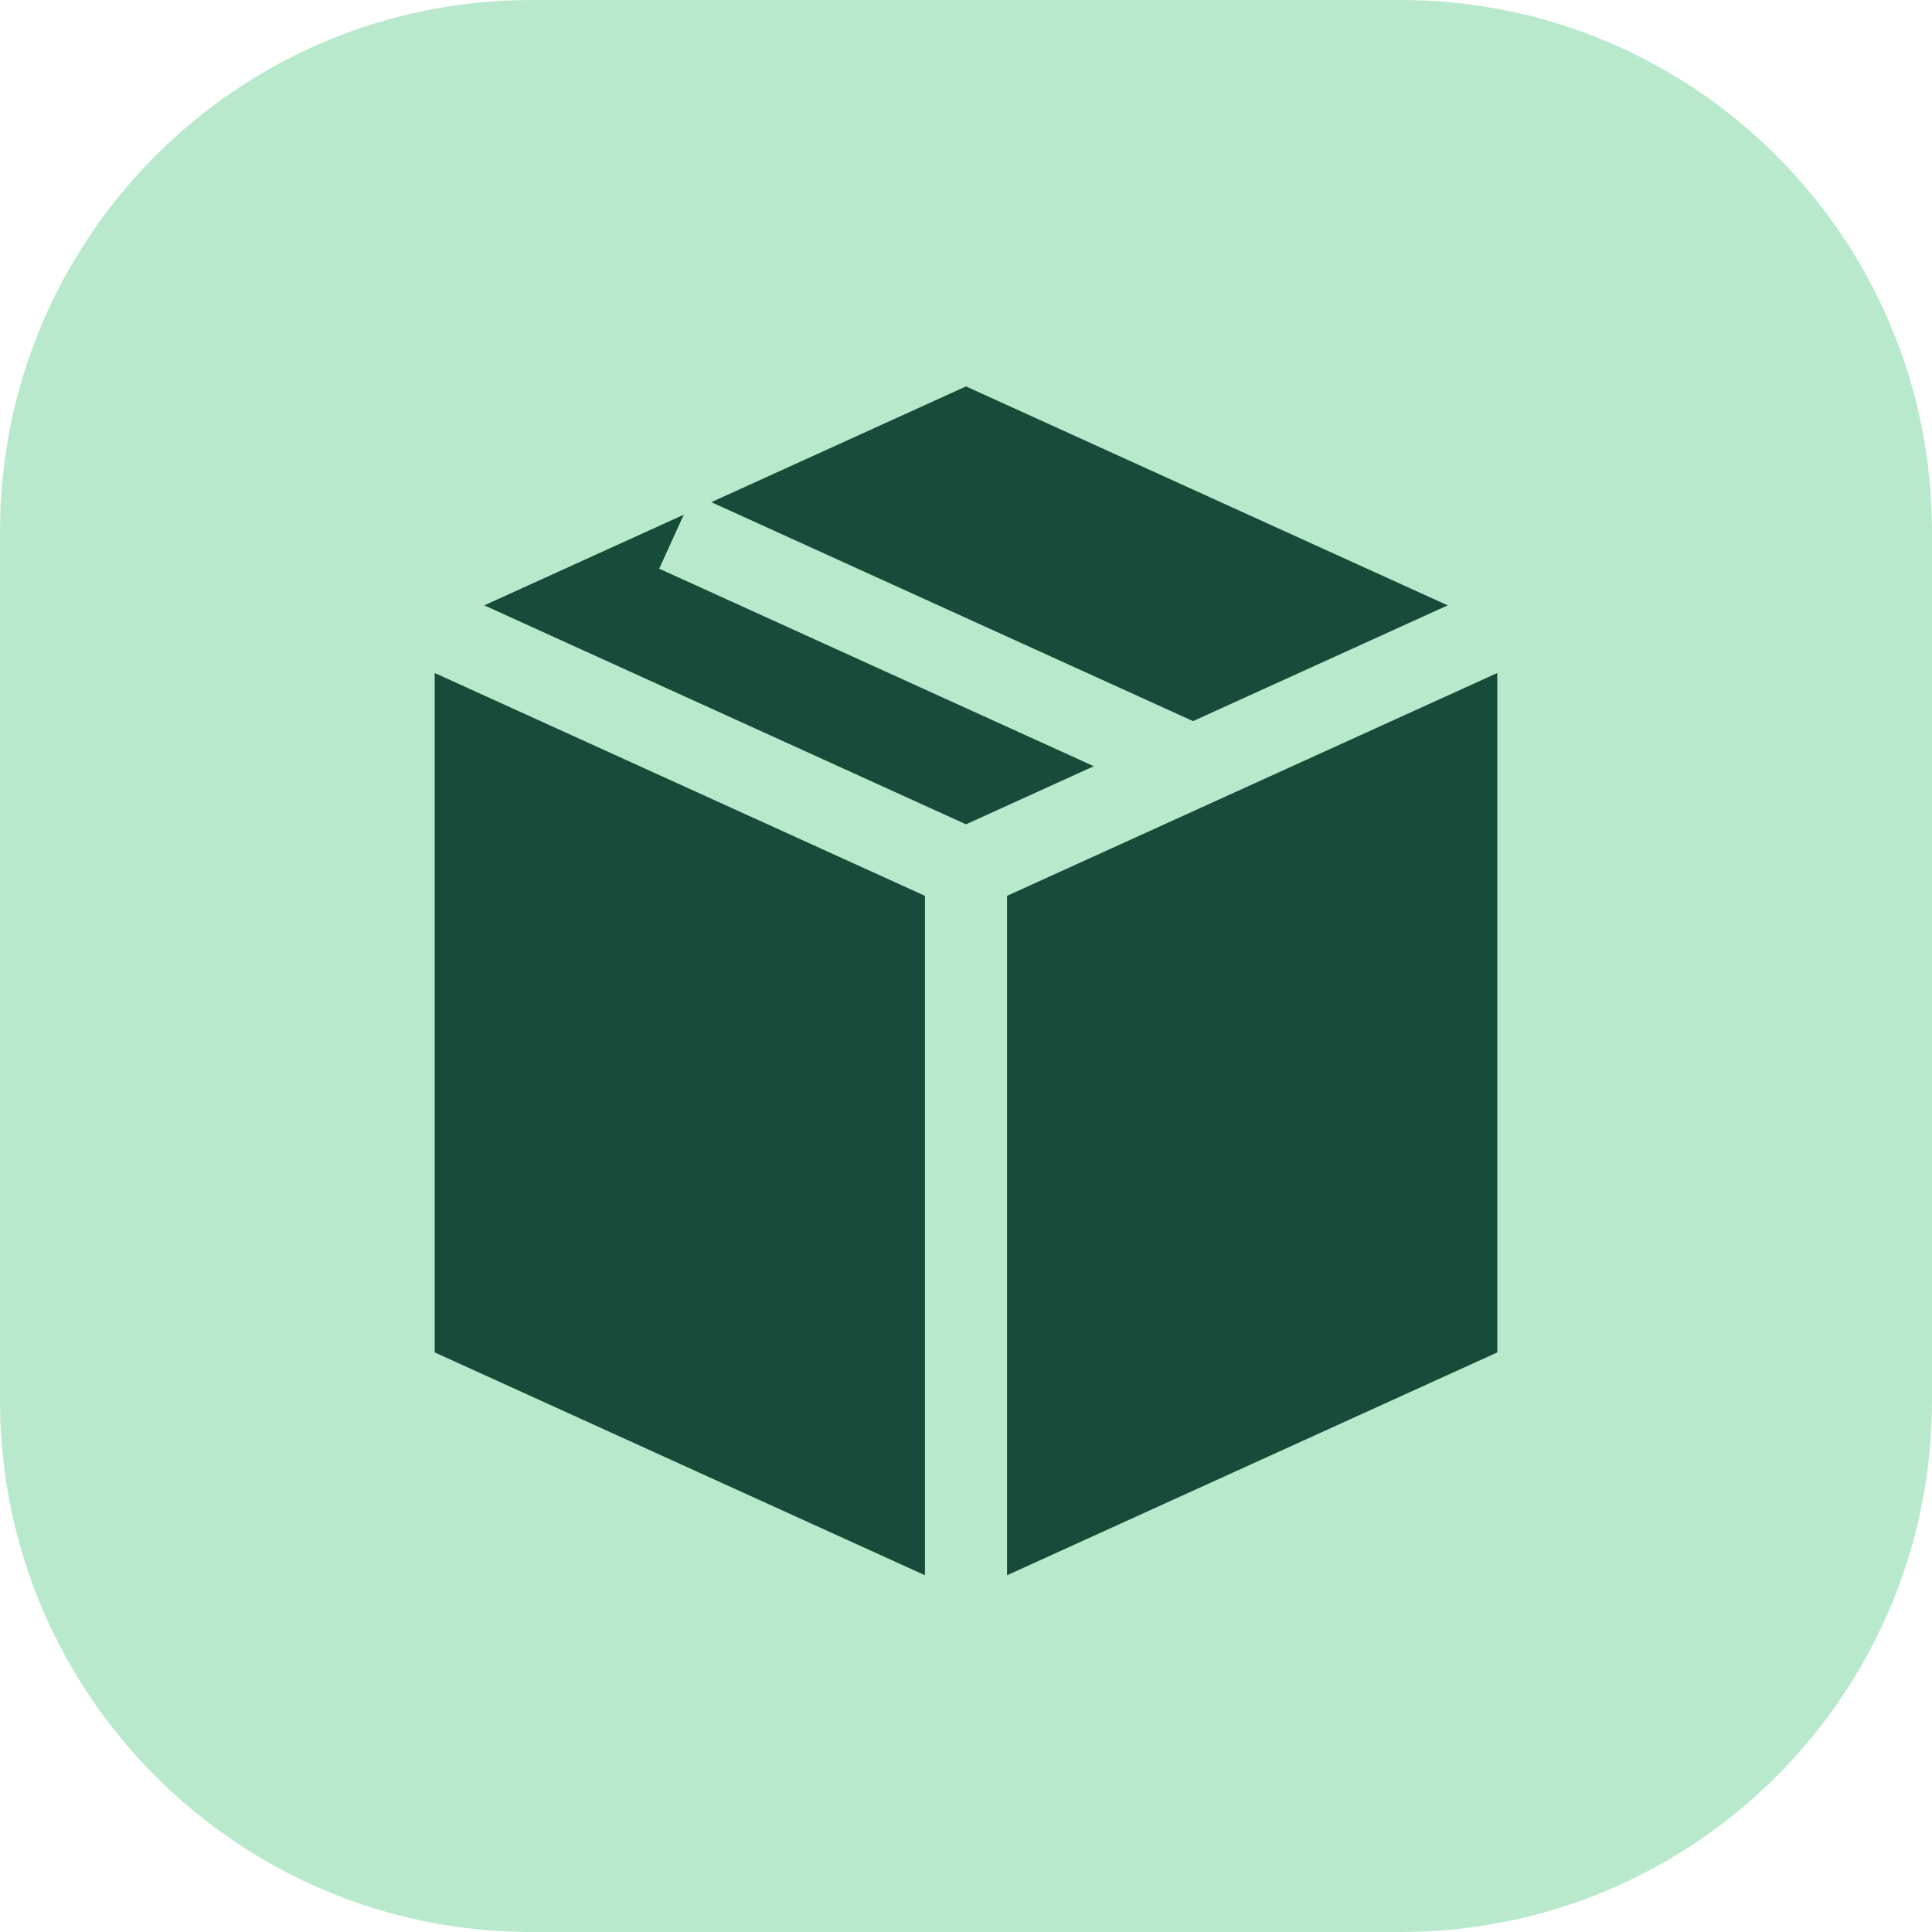
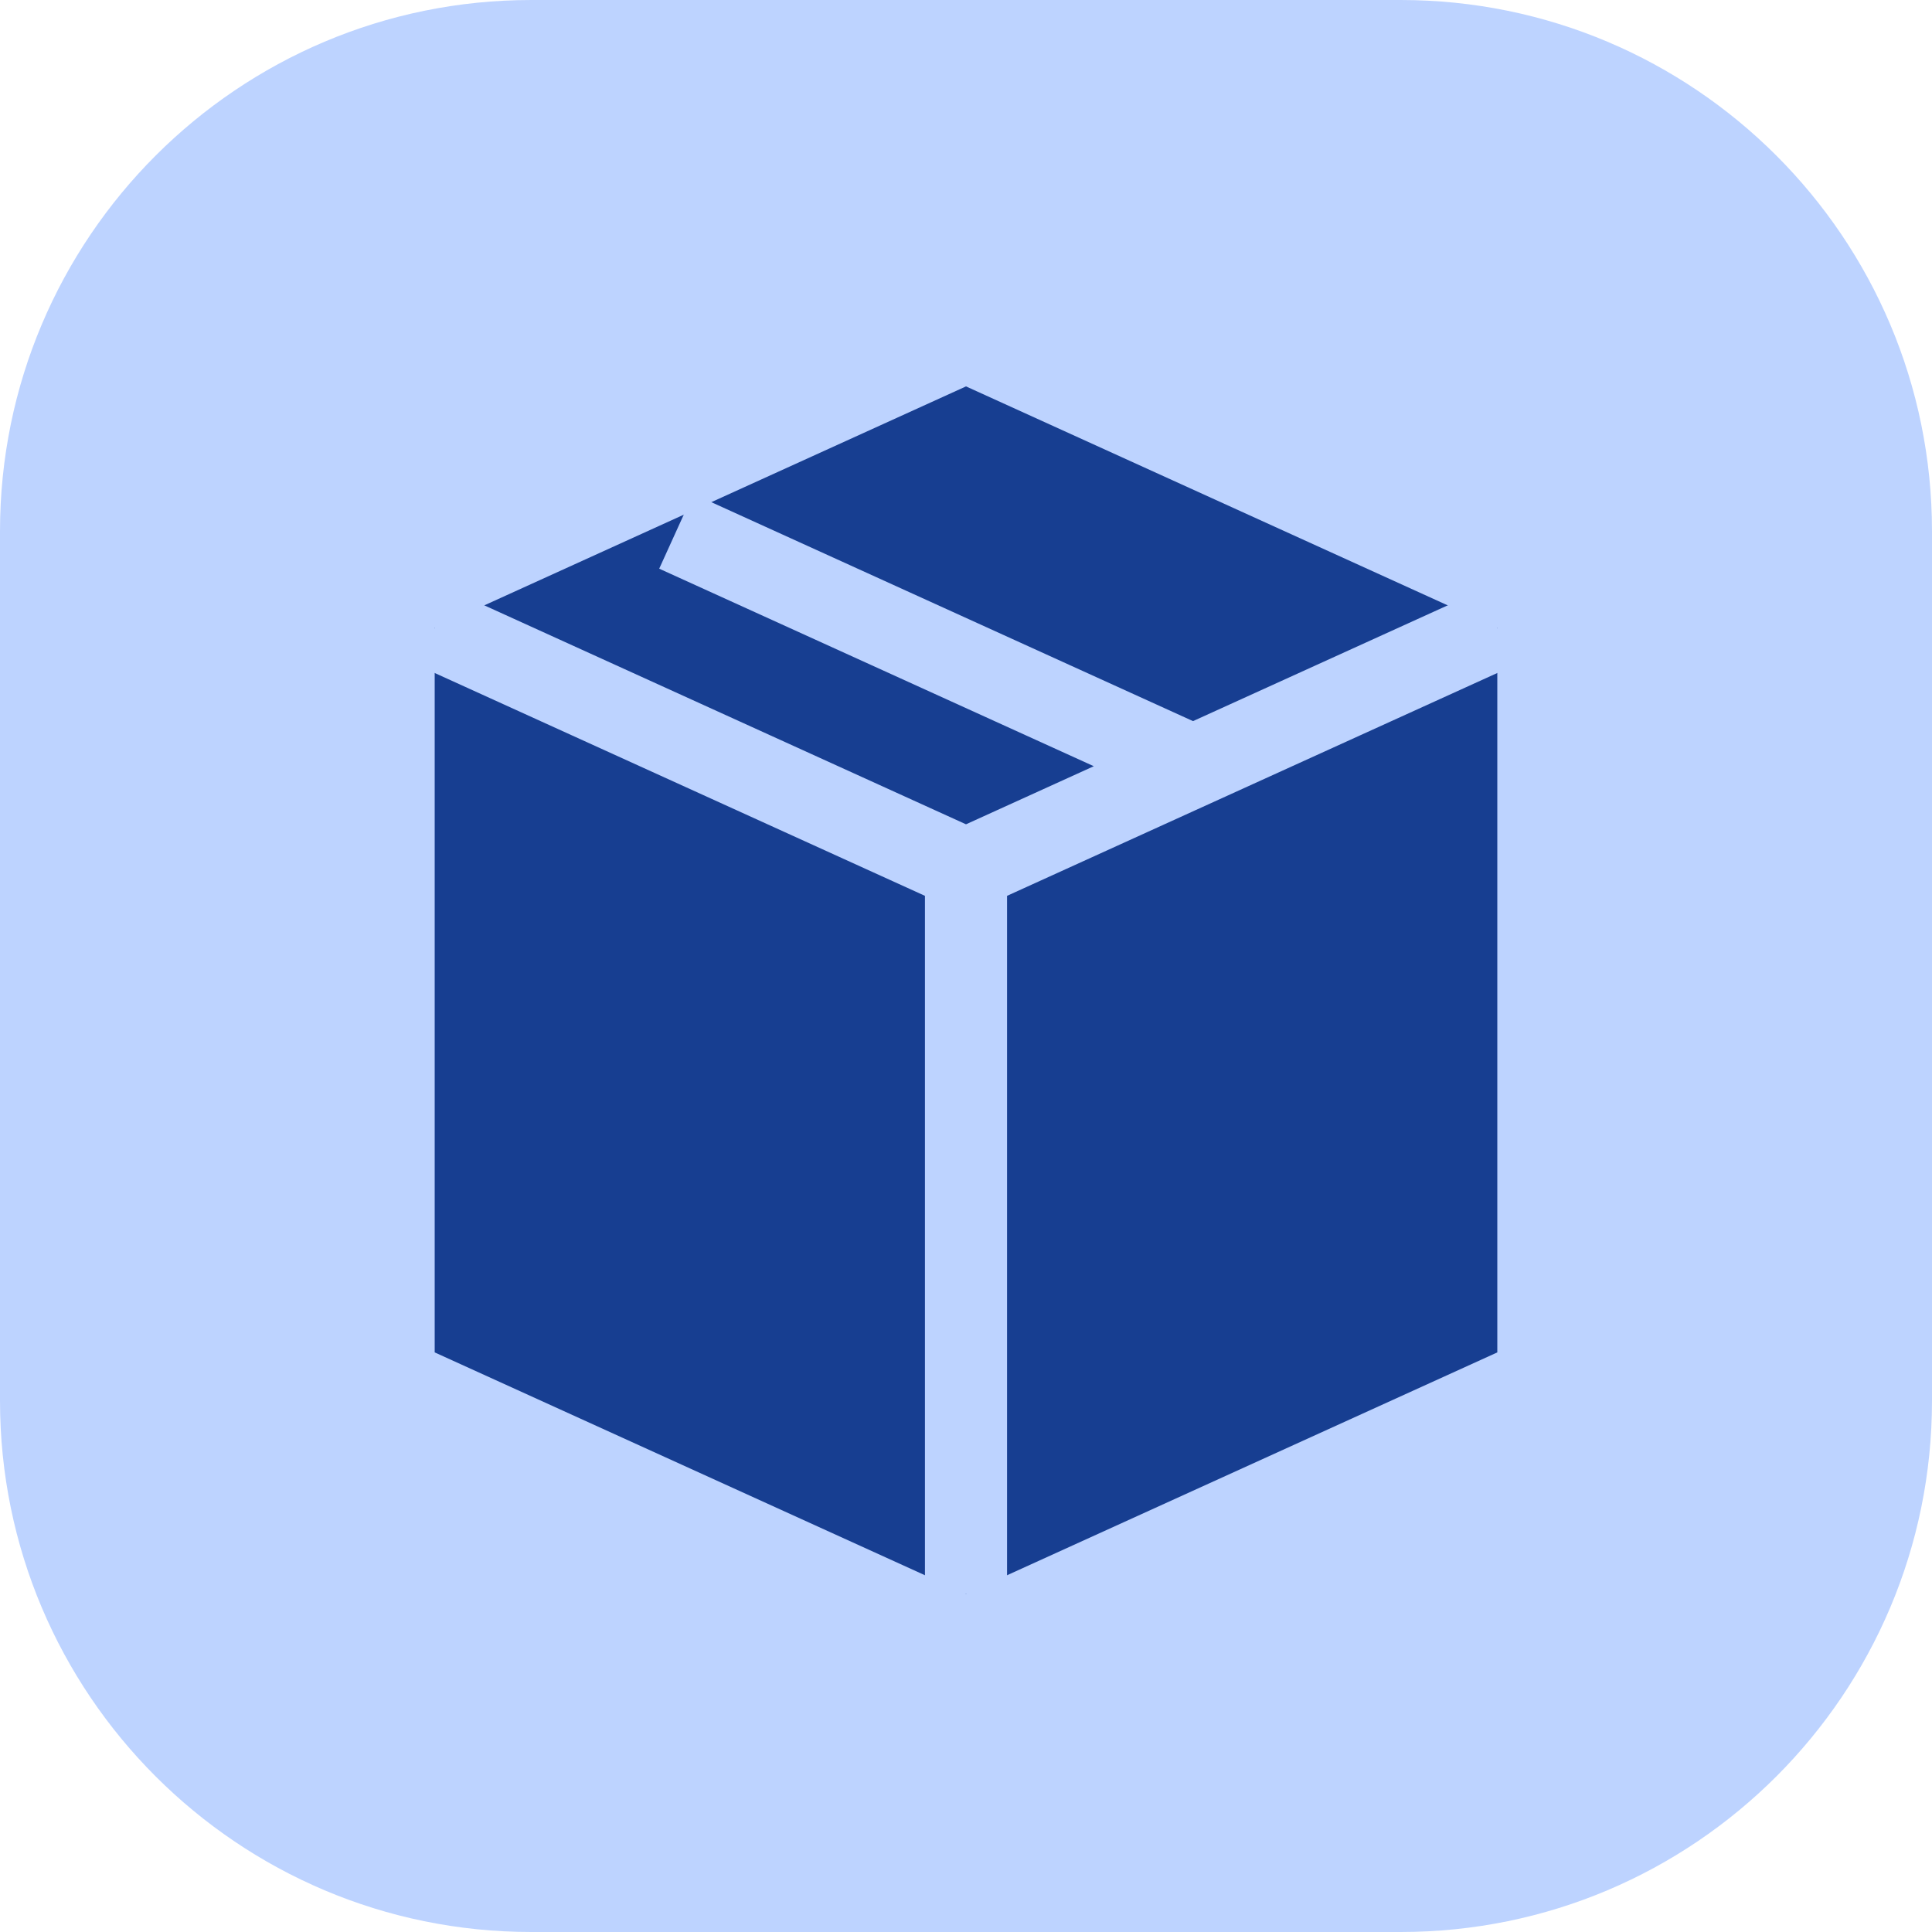
<svg xmlns="http://www.w3.org/2000/svg" viewBox="0 0 40 40">
-   <rect width="40" height="40" rx="11" fill="#b9e9cc" />
-   <path d="m9 13 11-5 11 5v15l-11 5-11-5V13Z" fill="#174b3a" />
-   <path d="m9 13 11 5 11-5M20 18v15M14 11l11 5" fill="none" stroke="#b9e9cc" stroke-width="1.7" stroke-linejoin="round" />
+   <rect width="40" height="40" rx="11" fill="#bdd3ff" />
+   <path d="m9 13 11-5 11 5v15l-11 5-11-5V13Z" fill="#173e91" />
+   <path d="m9 13 11 5 11-5M20 18v15M14 11l11 5" fill="none" stroke="#bdd3ff" stroke-width="1.7" stroke-linejoin="round" />
</svg>
